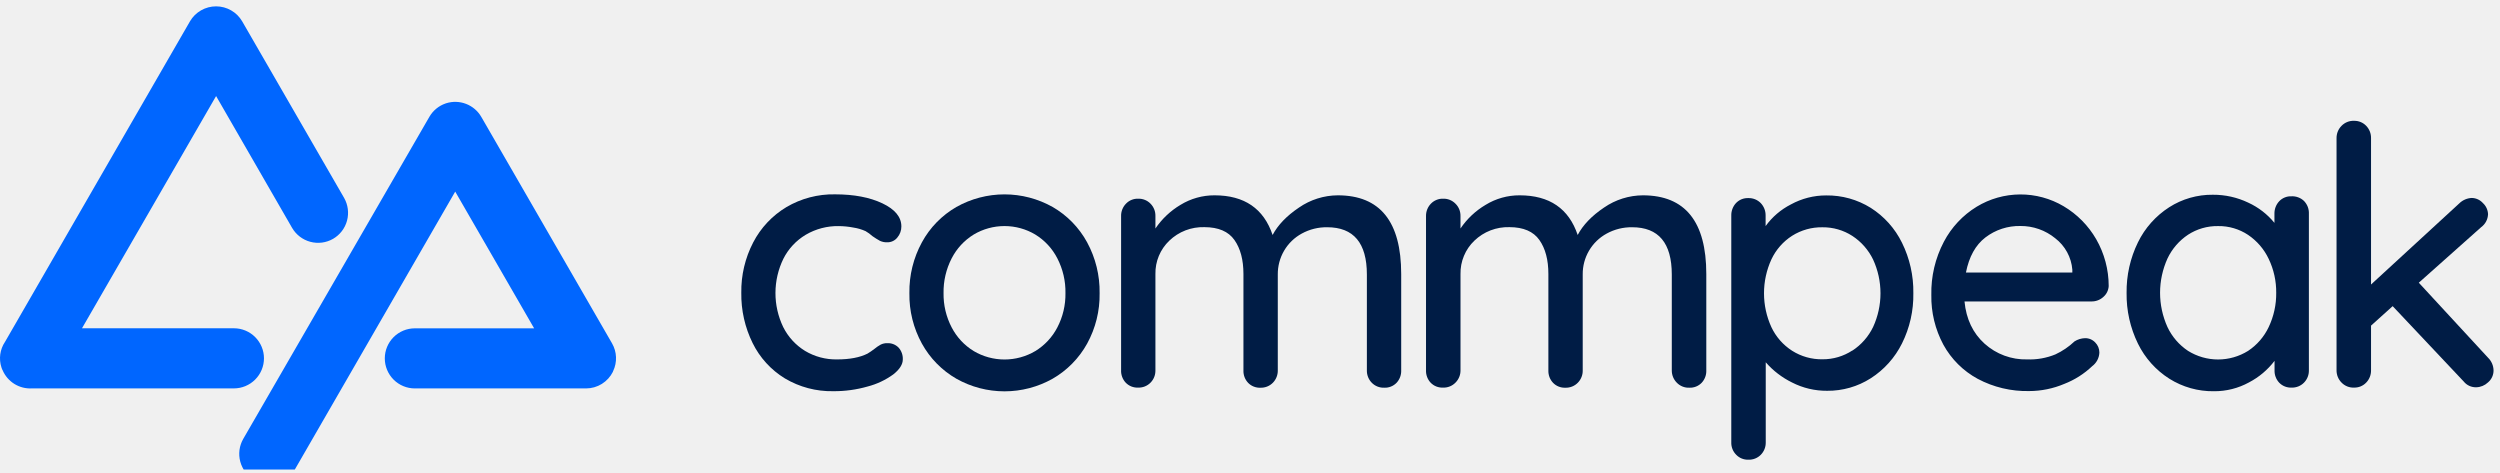
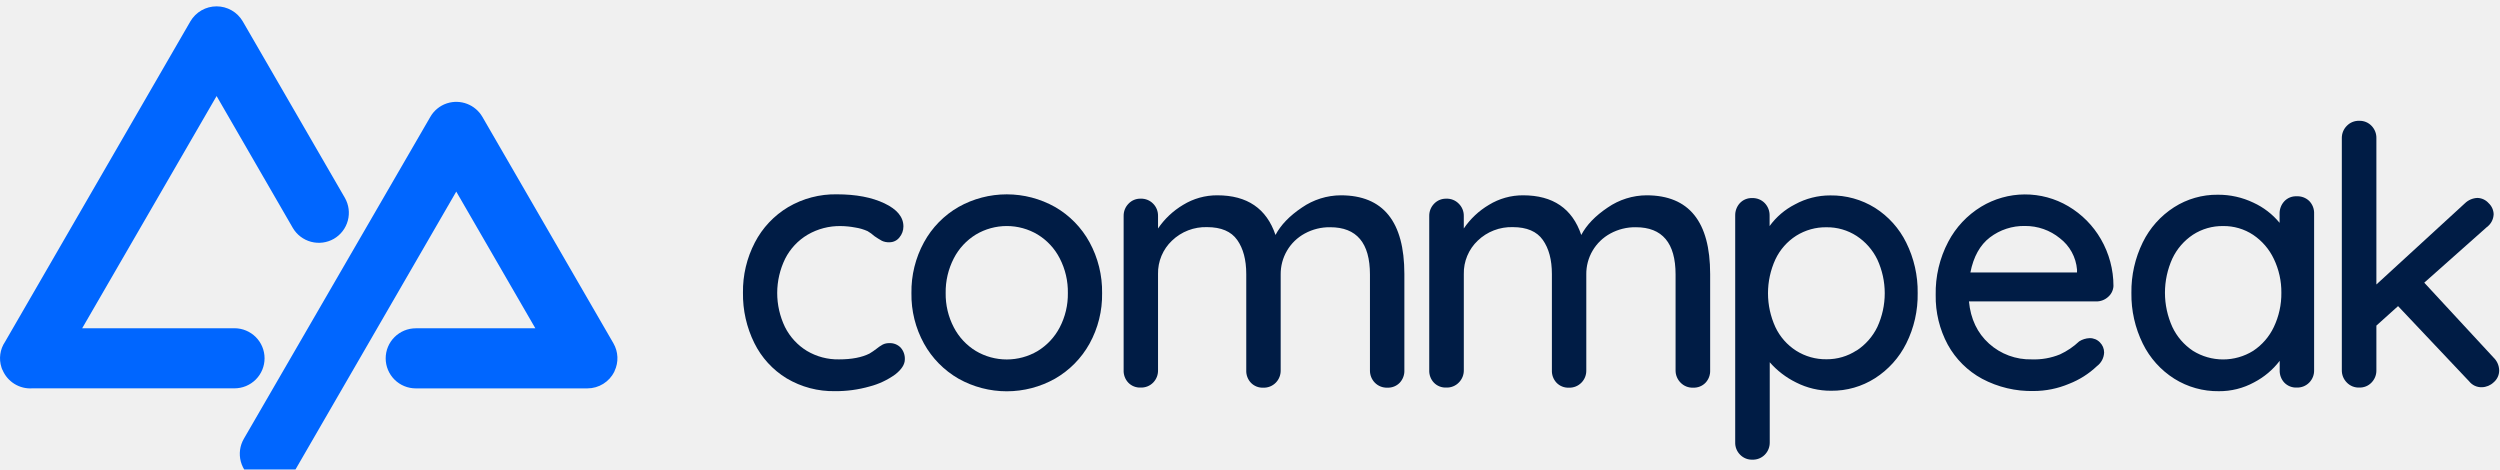
- <svg xmlns="http://www.w3.org/2000/svg" width="148" height="28" viewBox="0 0 148 28" fill="none">
-   <g clip-path="url(#clip0_434_5863)">
-     <path fill-rule="evenodd" clip-rule="evenodd" d="M17.292 13.49C17.529 13.897 17.917 14.194 18.371 14.315C18.826 14.437 19.31 14.374 19.718 14.139C20.125 13.904 20.422 13.517 20.544 13.063C20.666 12.609 20.604 12.125 20.372 11.717L14.336 1.262C14.179 0.992 13.953 0.769 13.682 0.613C13.411 0.458 13.104 0.376 12.791 0.376C12.479 0.376 12.172 0.458 11.901 0.613C11.63 0.769 11.404 0.992 11.247 1.262L0.296 20.239C0.148 20.459 0.053 20.71 0.016 20.972C-0.02 21.234 0.004 21.501 0.086 21.753L0.098 21.785L0.112 21.827L0.129 21.87L0.149 21.904C0.292 22.246 0.538 22.534 0.852 22.729C1.167 22.924 1.534 23.016 1.904 22.993H13.847C14.319 22.993 14.772 22.805 15.105 22.471C15.439 22.138 15.627 21.685 15.627 21.213C15.627 20.741 15.439 20.289 15.105 19.955C14.772 19.621 14.319 19.434 13.847 19.434H4.854L12.793 5.686L17.292 13.49ZM36.298 21.969L36.289 21.988L36.285 22.008C36.137 22.304 35.91 22.553 35.629 22.728C35.348 22.902 35.023 22.995 34.693 22.995H24.559C24.087 22.995 23.635 22.808 23.301 22.474C22.968 22.14 22.78 21.688 22.78 21.216C22.78 20.744 22.968 20.292 23.301 19.958C23.635 19.625 24.087 19.437 24.559 19.437H31.621L26.949 11.343L17.475 27.758C17.238 28.165 16.851 28.462 16.396 28.583C15.942 28.705 15.458 28.642 15.049 28.409C14.643 28.172 14.346 27.784 14.224 27.329C14.102 26.875 14.165 26.391 14.4 25.982L25.419 6.916C25.632 6.546 25.972 6.265 26.376 6.126L26.414 6.113C26.799 5.991 27.215 6.004 27.592 6.15C27.97 6.296 28.286 6.566 28.49 6.915L36.231 20.323C36.523 20.827 36.548 21.444 36.298 21.969Z" fill="#0066FF" />
-     <path d="M52.241 12.039C52.988 12.395 53.361 12.851 53.361 13.405C53.363 13.643 53.279 13.875 53.126 14.057C53.056 14.148 52.966 14.22 52.863 14.27C52.76 14.32 52.647 14.345 52.533 14.344C52.382 14.351 52.232 14.322 52.095 14.259C51.942 14.174 51.794 14.082 51.65 13.981C51.526 13.868 51.39 13.769 51.244 13.684C51.013 13.58 50.768 13.508 50.517 13.471C50.236 13.417 49.95 13.388 49.663 13.385C48.974 13.371 48.295 13.549 47.7 13.898C47.133 14.236 46.674 14.728 46.377 15.316C46.069 15.946 45.909 16.638 45.907 17.338C45.905 18.039 46.062 18.731 46.366 19.363C46.657 19.945 47.105 20.433 47.658 20.773C48.231 21.116 48.891 21.291 49.56 21.277C50.3 21.277 50.898 21.163 51.354 20.936C51.495 20.851 51.63 20.759 51.76 20.659C51.877 20.562 52.001 20.476 52.134 20.402C52.256 20.341 52.392 20.312 52.528 20.316C52.78 20.303 53.026 20.401 53.201 20.583C53.369 20.774 53.457 21.023 53.446 21.277C53.446 21.573 53.257 21.87 52.881 22.166C52.424 22.497 51.91 22.74 51.364 22.881C50.702 23.071 50.015 23.164 49.326 23.159C48.32 23.178 47.329 22.916 46.464 22.401C45.642 21.899 44.98 21.173 44.555 20.308C44.099 19.384 43.87 18.364 43.885 17.334C43.869 16.297 44.11 15.274 44.588 14.354C45.036 13.488 45.717 12.764 46.553 12.262C47.425 11.748 48.423 11.486 49.435 11.505C50.557 11.505 51.492 11.683 52.241 12.039Z" fill="#001C45" />
-     <path fill-rule="evenodd" clip-rule="evenodd" d="M62.316 22.42C63.173 21.927 63.878 21.209 64.357 20.344C64.859 19.43 65.115 18.4 65.097 17.356C65.114 16.305 64.858 15.268 64.357 14.345C63.882 13.473 63.176 12.749 62.316 12.253C61.446 11.764 60.465 11.507 59.467 11.507C58.469 11.507 57.488 11.764 56.618 12.253C55.758 12.749 55.051 13.473 54.577 14.345C54.074 15.267 53.819 16.305 53.836 17.355C53.819 18.399 54.074 19.429 54.578 20.344C55.056 21.209 55.761 21.927 56.617 22.42C57.487 22.91 58.468 23.167 59.467 23.167C60.465 23.167 61.446 22.91 62.316 22.42ZM61.292 13.887C61.848 14.227 62.298 14.715 62.595 15.295C62.923 15.931 63.088 16.639 63.075 17.355C63.086 18.061 62.921 18.758 62.595 19.383C62.296 19.96 61.846 20.443 61.292 20.782C60.74 21.109 60.109 21.282 59.467 21.282C58.825 21.282 58.194 21.109 57.642 20.782C57.089 20.443 56.638 19.96 56.339 19.383C56.013 18.758 55.848 18.061 55.858 17.355C55.846 16.639 56.011 15.931 56.338 15.295C56.636 14.715 57.086 14.227 57.641 13.886C58.193 13.556 58.824 13.383 59.467 13.383C60.109 13.383 60.74 13.556 61.292 13.886" fill="#001C45" />
-     <path d="M82.951 16.223V21.923C82.962 22.198 82.862 22.464 82.673 22.665C82.484 22.859 82.22 22.964 81.947 22.952C81.81 22.957 81.673 22.934 81.545 22.883C81.418 22.832 81.302 22.755 81.206 22.656C81.112 22.56 81.039 22.446 80.99 22.322C80.94 22.197 80.916 22.064 80.919 21.929V16.251C80.919 14.386 80.136 13.454 78.57 13.453C78.044 13.446 77.526 13.574 77.065 13.827C76.631 14.063 76.268 14.414 76.019 14.841C75.769 15.269 75.64 15.756 75.645 16.251V21.929C75.65 22.2 75.546 22.462 75.358 22.655C75.163 22.855 74.894 22.963 74.616 22.953C74.481 22.959 74.347 22.936 74.222 22.886C74.097 22.837 73.984 22.762 73.89 22.665C73.796 22.566 73.723 22.45 73.675 22.322C73.628 22.195 73.606 22.059 73.612 21.923V16.223C73.612 15.383 73.434 14.711 73.078 14.207C72.723 13.702 72.13 13.448 71.299 13.447C70.917 13.436 70.537 13.501 70.18 13.638C69.824 13.775 69.499 13.983 69.223 14.248C68.957 14.502 68.746 14.809 68.604 15.149C68.462 15.489 68.393 15.854 68.401 16.223V21.923C68.404 22.058 68.38 22.191 68.331 22.316C68.282 22.441 68.208 22.554 68.114 22.65C68.018 22.749 67.902 22.826 67.775 22.877C67.647 22.928 67.51 22.951 67.372 22.946C67.238 22.952 67.104 22.929 66.979 22.88C66.854 22.83 66.741 22.755 66.647 22.659C66.553 22.56 66.481 22.444 66.433 22.316C66.385 22.189 66.363 22.053 66.369 21.917V12.786C66.366 12.652 66.391 12.519 66.44 12.394C66.49 12.269 66.563 12.156 66.657 12.06C66.843 11.864 67.102 11.756 67.372 11.763C67.65 11.752 67.92 11.86 68.113 12.06C68.303 12.253 68.407 12.515 68.401 12.786V13.527C68.787 12.958 69.293 12.48 69.883 12.129C70.49 11.756 71.189 11.56 71.901 11.563C73.666 11.563 74.811 12.346 75.338 13.911C75.651 13.319 76.171 12.778 76.898 12.289C77.575 11.82 78.379 11.567 79.203 11.563C81.702 11.567 82.951 13.12 82.951 16.223ZM101.013 16.223V21.923C101.018 22.059 100.997 22.195 100.949 22.322C100.901 22.45 100.828 22.566 100.735 22.665C100.641 22.761 100.527 22.837 100.402 22.886C100.277 22.935 100.143 22.958 100.008 22.952C99.73 22.964 99.461 22.856 99.267 22.656C99.172 22.561 99.097 22.448 99.046 22.323C98.995 22.198 98.969 22.064 98.97 21.929V16.251C98.97 14.386 98.188 13.454 96.623 13.453C96.097 13.446 95.578 13.574 95.117 13.827C94.682 14.063 94.32 14.414 94.07 14.841C93.82 15.268 93.691 15.755 93.697 16.25V21.929C93.7 22.064 93.676 22.197 93.626 22.321C93.577 22.446 93.503 22.56 93.409 22.655C93.216 22.855 92.946 22.963 92.668 22.953C92.534 22.958 92.4 22.936 92.275 22.886C92.15 22.837 92.037 22.761 91.943 22.665C91.849 22.566 91.776 22.45 91.728 22.323C91.681 22.195 91.659 22.059 91.664 21.923V16.223C91.664 15.383 91.487 14.711 91.131 14.207C90.775 13.702 90.184 13.448 89.359 13.447C88.977 13.436 88.597 13.501 88.24 13.638C87.884 13.775 87.558 13.983 87.283 14.248C87.016 14.502 86.806 14.809 86.665 15.149C86.523 15.489 86.454 15.854 86.462 16.223V21.923C86.466 22.196 86.358 22.457 86.166 22.65C85.972 22.85 85.702 22.958 85.424 22.946C85.29 22.952 85.156 22.929 85.03 22.88C84.905 22.831 84.792 22.755 84.698 22.659C84.604 22.56 84.531 22.444 84.484 22.316C84.436 22.189 84.414 22.053 84.42 21.917V12.786C84.418 12.652 84.442 12.519 84.492 12.394C84.541 12.27 84.615 12.156 84.708 12.06C84.8 11.963 84.912 11.887 85.035 11.836C85.158 11.784 85.291 11.76 85.424 11.763C85.702 11.752 85.971 11.859 86.166 12.06C86.359 12.251 86.466 12.513 86.461 12.786V13.527C86.846 12.957 87.353 12.479 87.945 12.129C88.551 11.756 89.249 11.56 89.961 11.563C91.727 11.563 92.873 12.346 93.399 13.911C93.712 13.319 94.231 12.778 94.957 12.289C95.635 11.82 96.439 11.567 97.263 11.563C99.763 11.567 101.013 13.12 101.013 16.223Z" fill="#001C45" />
-     <path fill-rule="evenodd" clip-rule="evenodd" d="M112.596 14.367C112.182 13.523 111.543 12.81 110.75 12.306C109.959 11.812 109.043 11.557 108.111 11.569C107.38 11.567 106.66 11.751 106.019 12.103C105.427 12.405 104.914 12.844 104.524 13.384V12.765C104.53 12.49 104.427 12.224 104.237 12.024C104.141 11.926 104.026 11.848 103.898 11.797C103.77 11.746 103.633 11.722 103.496 11.727C103.36 11.722 103.225 11.746 103.1 11.797C102.975 11.848 102.862 11.926 102.769 12.024C102.584 12.226 102.485 12.492 102.492 12.765V26.186C102.483 26.464 102.591 26.733 102.788 26.927C102.976 27.119 103.235 27.223 103.503 27.214C103.781 27.225 104.05 27.118 104.244 26.919C104.433 26.724 104.537 26.463 104.532 26.192V21.447C104.966 21.946 105.496 22.352 106.09 22.644C106.732 22.973 107.445 23.14 108.166 23.135C109.081 23.144 109.979 22.886 110.75 22.393C111.541 21.887 112.179 21.174 112.597 20.333C113.058 19.409 113.288 18.387 113.27 17.355C113.286 16.32 113.055 15.295 112.596 14.367ZM110.888 19.358C110.613 19.927 110.189 20.411 109.66 20.757L109.659 20.749C109.133 21.094 108.517 21.275 107.888 21.27C107.254 21.28 106.631 21.105 106.095 20.766C105.562 20.425 105.136 19.941 104.867 19.369C104.578 18.739 104.429 18.055 104.429 17.362C104.429 16.67 104.578 15.985 104.867 15.356C105.136 14.783 105.562 14.298 106.095 13.957C106.631 13.619 107.255 13.445 107.888 13.455C108.517 13.448 109.133 13.626 109.66 13.967C110.189 14.313 110.613 14.797 110.888 15.366C111.176 15.992 111.325 16.673 111.325 17.362C111.325 18.051 111.176 18.732 110.888 19.358ZM123.813 17.846C124.074 17.85 124.326 17.755 124.518 17.579C124.707 17.417 124.821 17.184 124.835 16.936C124.835 15.962 124.58 15.005 124.094 14.16C123.63 13.355 122.966 12.682 122.166 12.209C121.386 11.747 120.495 11.506 119.588 11.511C118.682 11.516 117.794 11.767 117.019 12.238C116.195 12.742 115.524 13.459 115.076 14.314C114.567 15.284 114.311 16.367 114.335 17.462C114.316 18.489 114.563 19.504 115.049 20.408C115.518 21.262 116.222 21.962 117.078 22.426C118.013 22.924 119.06 23.173 120.12 23.151C120.839 23.15 121.55 23.005 122.212 22.724C122.823 22.486 123.381 22.131 123.856 21.679C124.114 21.488 124.272 21.189 124.283 20.868C124.283 20.646 124.195 20.432 124.038 20.275C123.96 20.192 123.866 20.126 123.761 20.082C123.656 20.038 123.543 20.017 123.429 20.02C123.209 20.027 122.996 20.093 122.811 20.211C122.477 20.527 122.095 20.787 121.678 20.981C121.15 21.197 120.583 21.298 120.013 21.277C119.082 21.302 118.177 20.968 117.485 20.344C116.794 19.719 116.398 18.886 116.299 17.846H123.813ZM116.384 16.132C116.568 15.196 116.953 14.504 117.537 14.056C118.131 13.602 118.861 13.364 119.608 13.379C120.358 13.373 121.087 13.629 121.668 14.104C121.957 14.325 122.197 14.605 122.372 14.926C122.547 15.246 122.653 15.599 122.682 15.963V16.132H116.384ZM136.686 12.659C136.692 12.519 136.67 12.38 136.621 12.249C136.571 12.119 136.496 12 136.399 11.899C136.3 11.804 136.183 11.73 136.054 11.683C135.925 11.635 135.788 11.614 135.652 11.621C135.517 11.615 135.382 11.639 135.257 11.69C135.131 11.741 135.019 11.818 134.926 11.917C134.74 12.118 134.64 12.384 134.647 12.659V13.194C134.229 12.683 133.7 12.274 133.1 11.998C132.444 11.684 131.725 11.524 130.997 11.529C130.083 11.519 129.185 11.777 128.415 12.27C127.621 12.78 126.981 13.498 126.567 14.346C126.11 15.279 125.88 16.306 125.894 17.345C125.88 18.384 126.11 19.411 126.567 20.344C126.983 21.194 127.626 21.913 128.425 22.42C129.214 22.916 130.13 23.174 131.062 23.161C131.787 23.167 132.501 22.988 133.137 22.64C133.73 22.331 134.248 21.895 134.653 21.363V21.917C134.643 22.192 134.743 22.459 134.932 22.659C135.123 22.853 135.386 22.958 135.658 22.946C135.936 22.957 136.205 22.849 136.399 22.65C136.589 22.456 136.692 22.194 136.686 21.923V12.659ZM134.307 19.362C134.037 19.934 133.616 20.421 133.089 20.771C132.555 21.104 131.939 21.281 131.31 21.281C130.681 21.281 130.065 21.104 129.531 20.771C129.005 20.421 128.584 19.934 128.314 19.362C128.026 18.724 127.876 18.033 127.876 17.334C127.876 16.634 128.026 15.942 128.314 15.305C128.584 14.734 129.005 14.246 129.531 13.896C130.06 13.552 130.679 13.374 131.31 13.384C131.942 13.374 132.563 13.557 133.089 13.907C133.615 14.263 134.036 14.753 134.307 15.327C134.607 15.952 134.759 16.639 134.752 17.334C134.76 18.035 134.608 18.728 134.307 19.362Z" fill="#001C45" />
-     <path d="M147.618 21.924C147.622 22.2 147.5 22.463 147.288 22.64C147.1 22.818 146.852 22.921 146.594 22.927C146.307 22.935 146.032 22.809 145.853 22.586L141.646 18.124L140.365 19.277V21.923C140.371 22.194 140.266 22.456 140.078 22.65C139.986 22.747 139.874 22.823 139.751 22.874C139.627 22.925 139.495 22.949 139.361 22.946C139.083 22.958 138.814 22.85 138.62 22.65C138.525 22.555 138.45 22.442 138.399 22.317C138.348 22.192 138.322 22.058 138.323 21.923V8.176C138.321 7.903 138.428 7.641 138.62 7.448C138.814 7.249 139.083 7.141 139.361 7.152C139.631 7.146 139.891 7.254 140.078 7.448C140.266 7.643 140.371 7.905 140.365 8.176V16.843L145.591 12.039C145.79 11.844 146.054 11.73 146.333 11.719C146.587 11.725 146.827 11.837 146.996 12.029C147.176 12.197 147.283 12.432 147.292 12.68C147.287 12.83 147.248 12.977 147.178 13.11C147.108 13.243 147.008 13.358 146.887 13.447L143.193 16.736L147.292 21.176C147.494 21.373 147.612 21.642 147.618 21.924Z" fill="#001C45" />
+ <svg xmlns="http://www.w3.org/2000/svg" width="213" height="40" viewBox="0 0 213 40" fill="none">
+   <g clip-path="url(#clip0_985_5201)">
+     <path fill-rule="evenodd" clip-rule="evenodd" d="M24.944 19.413C25.285 19.998 25.845 20.425 26.5 20.6C27.156 20.776 27.855 20.685 28.443 20.348C29.03 20.008 29.458 19.451 29.634 18.798C29.811 18.145 29.721 17.449 29.386 16.861L20.68 1.816C20.453 1.428 20.127 1.106 19.736 0.882C19.345 0.658 18.902 0.541 18.452 0.541C18.001 0.541 17.558 0.658 17.167 0.882C16.776 1.106 16.451 1.428 16.223 1.816L0.428 29.125C0.215 29.442 0.077 29.802 0.025 30.18C-0.028 30.557 0.007 30.942 0.126 31.304L0.142 31.35L0.162 31.41L0.187 31.473L0.216 31.521C0.422 32.013 0.777 32.428 1.23 32.708C1.684 32.989 2.214 33.122 2.747 33.087H19.975C20.655 33.087 21.308 32.818 21.79 32.337C22.271 31.857 22.541 31.206 22.541 30.527C22.541 29.848 22.271 29.197 21.79 28.716C21.308 28.236 20.655 27.966 19.975 27.966H7.003L18.454 8.183L24.944 19.413ZM52.358 31.615L52.346 31.642L52.34 31.67C52.127 32.096 51.799 32.455 51.394 32.706C50.988 32.957 50.52 33.091 50.043 33.091H35.426C34.745 33.091 34.093 32.822 33.612 32.342C33.13 31.861 32.86 31.21 32.86 30.531C32.86 29.852 33.13 29.201 33.612 28.721C34.093 28.241 34.745 27.971 35.426 27.971H45.612L38.873 16.324L25.207 39.945C24.866 40.531 24.307 40.958 23.651 41.133C22.996 41.308 22.298 41.218 21.709 40.881C21.122 40.541 20.694 39.983 20.518 39.329C20.343 38.674 20.434 37.977 20.772 37.39L36.666 9.953C36.973 9.42 37.465 9.015 38.047 8.815L38.101 8.798C38.657 8.622 39.257 8.641 39.801 8.85C40.346 9.06 40.802 9.448 41.096 9.951L52.262 29.246C52.683 29.971 52.719 30.859 52.358 31.615Z" fill="#0066FF" />
+     <path d="M75.354 17.325C76.432 17.837 76.971 18.493 76.971 19.291C76.973 19.634 76.851 19.966 76.631 20.229C76.53 20.359 76.4 20.464 76.252 20.535C76.103 20.607 75.94 20.643 75.775 20.641C75.558 20.651 75.342 20.61 75.144 20.52C74.923 20.397 74.709 20.264 74.502 20.12C74.323 19.957 74.127 19.814 73.917 19.692C73.583 19.543 73.23 19.439 72.868 19.385C72.462 19.308 72.05 19.266 71.637 19.261C70.643 19.242 69.662 19.498 68.805 20C67.987 20.486 67.325 21.194 66.896 22.041C66.452 22.948 66.221 23.942 66.218 24.951C66.216 25.959 66.442 26.955 66.88 27.864C67.3 28.701 67.945 29.404 68.744 29.894C69.571 30.387 70.523 30.639 71.488 30.619C72.555 30.619 73.418 30.455 74.075 30.127C74.278 30.006 74.473 29.873 74.661 29.729C74.829 29.59 75.009 29.467 75.2 29.36C75.376 29.272 75.572 29.23 75.769 29.235C76.132 29.217 76.487 29.357 76.74 29.62C76.982 29.895 77.108 30.252 77.092 30.619C77.092 31.045 76.82 31.472 76.278 31.899C75.618 32.374 74.877 32.724 74.09 32.927C73.134 33.2 72.144 33.334 71.149 33.326C69.698 33.355 68.269 32.977 67.022 32.236C65.836 31.514 64.881 30.469 64.268 29.225C63.611 27.894 63.279 26.427 63.301 24.944C63.278 23.453 63.627 21.979 64.316 20.656C64.962 19.41 65.944 18.368 67.15 17.646C68.408 16.906 69.847 16.529 71.307 16.556C72.926 16.556 74.275 16.812 75.354 17.325Z" fill="#001C45" />
+     <path fill-rule="evenodd" clip-rule="evenodd" d="M89.887 32.264C91.122 31.554 92.14 30.521 92.83 29.276C93.556 27.96 93.924 26.478 93.899 24.976C93.922 23.464 93.554 21.971 92.83 20.642C92.146 19.388 91.127 18.346 89.887 17.633C88.632 16.928 87.217 16.558 85.777 16.558C84.338 16.558 82.922 16.928 81.668 17.633C80.427 18.346 79.408 19.388 78.723 20.642C77.998 21.97 77.629 23.463 77.654 24.975C77.63 26.477 77.998 27.96 78.725 29.276C79.414 30.521 80.431 31.554 81.666 32.264C82.921 32.968 84.337 33.338 85.777 33.338C87.217 33.338 88.632 32.968 89.887 32.264ZM88.41 19.984C89.212 20.474 89.861 21.175 90.289 22.01C90.763 22.926 91.001 23.945 90.982 24.975C90.997 25.99 90.759 26.993 90.289 27.894C89.858 28.723 89.208 29.419 88.41 29.906C87.613 30.378 86.704 30.626 85.777 30.626C84.851 30.626 83.942 30.378 83.145 29.906C82.346 29.419 81.696 28.723 81.266 27.894C80.795 26.993 80.557 25.99 80.571 24.975C80.554 23.945 80.792 22.926 81.264 22.01C81.693 21.175 82.343 20.474 83.144 19.983C83.94 19.508 84.85 19.258 85.777 19.258C86.704 19.258 87.614 19.508 88.41 19.983" fill="#001C45" />
+     <path d="M119.652 23.345V31.549C119.669 31.944 119.523 32.327 119.251 32.616C118.978 32.895 118.597 33.046 118.204 33.029C118.006 33.036 117.808 33.003 117.624 32.929C117.44 32.856 117.274 32.745 117.135 32.604C117 32.465 116.894 32.301 116.823 32.122C116.752 31.942 116.717 31.75 116.72 31.557V23.386C116.72 20.703 115.591 19.361 113.333 19.36C112.575 19.349 111.827 19.534 111.162 19.897C110.536 20.237 110.012 20.742 109.653 21.357C109.293 21.973 109.107 22.674 109.114 23.386V31.557C109.121 31.947 108.971 32.324 108.699 32.602C108.418 32.89 108.03 33.045 107.629 33.03C107.435 33.038 107.242 33.006 107.061 32.935C106.881 32.863 106.717 32.755 106.582 32.616C106.447 32.474 106.342 32.306 106.273 32.123C106.204 31.94 106.173 31.744 106.181 31.549V23.345C106.181 22.137 105.924 21.17 105.411 20.445C104.899 19.717 104.043 19.353 102.845 19.351C102.294 19.334 101.746 19.428 101.231 19.626C100.717 19.824 100.248 20.122 99.851 20.504C99.466 20.869 99.162 21.31 98.957 21.8C98.753 22.289 98.653 22.815 98.664 23.345V31.549C98.669 31.742 98.634 31.934 98.563 32.113C98.492 32.293 98.386 32.457 98.251 32.595C98.112 32.737 97.945 32.848 97.761 32.921C97.577 32.994 97.379 33.028 97.181 33.02C96.987 33.029 96.794 32.996 96.614 32.925C96.433 32.854 96.27 32.746 96.135 32.607C96 32.465 95.894 32.298 95.826 32.114C95.757 31.931 95.725 31.736 95.734 31.54V18.4C95.73 18.207 95.765 18.015 95.836 17.836C95.907 17.656 96.014 17.493 96.15 17.355C96.418 17.072 96.791 16.917 97.181 16.927C97.582 16.912 97.97 17.067 98.25 17.355C98.524 17.632 98.673 18.01 98.664 18.4V19.466C99.221 18.647 99.951 17.96 100.803 17.454C101.678 16.917 102.686 16.635 103.714 16.64C106.259 16.64 107.911 17.766 108.672 20.019C109.123 19.166 109.872 18.388 110.921 17.685C111.898 17.01 113.057 16.645 114.246 16.64C117.85 16.646 119.652 18.881 119.652 23.345ZM145.705 23.345V31.549C145.713 31.744 145.682 31.94 145.613 32.123C145.544 32.306 145.439 32.474 145.304 32.616C145.168 32.755 145.005 32.863 144.824 32.934C144.644 33.005 144.45 33.037 144.256 33.029C143.855 33.046 143.467 32.891 143.188 32.604C143.05 32.466 142.942 32.303 142.868 32.123C142.794 31.944 142.757 31.752 142.759 31.557V23.386C142.759 20.703 141.63 19.361 139.372 19.36C138.614 19.349 137.866 19.534 137.201 19.897C136.574 20.238 136.051 20.742 135.69 21.357C135.329 21.971 135.143 22.673 135.152 23.385V31.557C135.157 31.75 135.122 31.942 135.051 32.122C134.98 32.301 134.873 32.465 134.738 32.602C134.458 32.89 134.07 33.045 133.669 33.03C133.475 33.038 133.282 33.006 133.102 32.934C132.921 32.863 132.758 32.755 132.623 32.616C132.488 32.474 132.382 32.306 132.313 32.123C132.244 31.94 132.213 31.744 132.221 31.549V23.345C132.221 22.137 131.964 21.17 131.451 20.445C130.938 19.717 130.086 19.353 128.895 19.351C128.344 19.334 127.796 19.428 127.281 19.626C126.767 19.824 126.298 20.122 125.901 20.504C125.516 20.869 125.213 21.311 125.009 21.8C124.805 22.289 124.705 22.815 124.717 23.345V31.549C124.722 31.941 124.566 32.317 124.289 32.595C124.01 32.882 123.62 33.037 123.219 33.02C123.026 33.029 122.832 32.996 122.652 32.925C122.471 32.854 122.308 32.746 122.172 32.607C122.037 32.465 121.932 32.298 121.863 32.114C121.794 31.931 121.763 31.736 121.771 31.54V18.4C121.768 18.207 121.803 18.015 121.874 17.836C121.946 17.657 122.052 17.493 122.187 17.355C122.32 17.216 122.48 17.106 122.658 17.032C122.836 16.959 123.027 16.923 123.219 16.927C123.62 16.911 124.009 17.066 124.289 17.355C124.568 17.63 124.722 18.007 124.715 18.4V19.466C125.271 18.646 126.002 17.959 126.856 17.454C127.73 16.918 128.737 16.636 129.764 16.64C132.31 16.64 133.963 17.766 134.723 20.019C135.174 19.166 135.923 18.388 136.971 17.685C137.948 17.01 139.107 16.645 140.296 16.64C143.902 16.646 145.705 18.881 145.705 23.345Z" fill="#001C45" />
+     <path fill-rule="evenodd" clip-rule="evenodd" d="M162.413 20.675C161.816 19.46 160.895 18.434 159.75 17.709C158.61 16.999 157.288 16.631 155.944 16.649C154.889 16.646 153.851 16.91 152.927 17.416C152.072 17.852 151.333 18.484 150.77 19.26V18.37C150.779 17.974 150.63 17.591 150.356 17.304C150.218 17.162 150.051 17.05 149.867 16.977C149.683 16.903 149.485 16.869 149.287 16.876C149.092 16.869 148.897 16.903 148.716 16.976C148.535 17.05 148.372 17.162 148.238 17.304C147.972 17.594 147.829 17.976 147.839 18.37V37.682C147.826 38.083 147.981 38.47 148.266 38.75C148.538 39.025 148.911 39.175 149.297 39.163C149.698 39.179 150.086 39.024 150.366 38.737C150.639 38.458 150.789 38.081 150.782 37.691V30.864C151.408 31.581 152.173 32.166 153.028 32.586C153.955 33.059 154.983 33.3 156.023 33.292C157.343 33.305 158.638 32.934 159.75 32.225C160.891 31.496 161.813 30.471 162.415 29.26C163.079 27.93 163.411 26.46 163.386 24.975C163.409 23.485 163.075 22.011 162.413 20.675ZM159.95 27.858C159.554 28.676 158.942 29.372 158.179 29.87L158.177 29.859C157.419 30.355 156.53 30.616 155.623 30.609C154.708 30.623 153.809 30.371 153.036 29.884C152.267 29.393 151.653 28.696 151.264 27.872C150.848 26.966 150.633 25.982 150.633 24.985C150.633 23.988 150.848 23.004 151.264 22.098C151.653 21.274 152.267 20.576 153.036 20.085C153.81 19.599 154.709 19.348 155.623 19.363C156.529 19.352 157.418 19.609 158.179 20.1C158.942 20.598 159.554 21.294 159.95 22.113C160.365 23.013 160.58 23.993 160.58 24.985C160.58 25.977 160.365 26.957 159.95 27.858ZM178.593 25.681C178.969 25.688 179.333 25.55 179.611 25.297C179.883 25.064 180.047 24.729 180.067 24.372C180.068 22.97 179.699 21.593 178.998 20.378C178.33 19.218 177.372 18.251 176.218 17.57C175.093 16.905 173.807 16.558 172.5 16.565C171.192 16.572 169.911 16.934 168.793 17.611C167.605 18.336 166.637 19.368 165.991 20.599C165.256 21.994 164.888 23.553 164.921 25.129C164.895 26.607 165.25 28.067 165.952 29.369C166.628 30.597 167.644 31.605 168.878 32.273C170.227 32.989 171.738 33.348 173.266 33.315C174.303 33.313 175.329 33.105 176.284 32.701C177.165 32.359 177.97 31.848 178.655 31.198C179.028 30.922 179.255 30.492 179.271 30.03C179.271 29.71 179.144 29.403 178.918 29.176C178.806 29.057 178.669 28.963 178.518 28.9C178.366 28.837 178.203 28.806 178.039 28.81C177.723 28.82 177.414 28.915 177.147 29.085C176.666 29.54 176.115 29.914 175.514 30.192C174.753 30.504 173.934 30.649 173.112 30.619C171.769 30.654 170.463 30.174 169.466 29.276C168.468 28.376 167.898 27.178 167.755 25.681H178.593ZM167.877 23.215C168.143 21.868 168.698 20.872 169.541 20.227C170.397 19.575 171.45 19.231 172.528 19.253C173.61 19.244 174.661 19.613 175.499 20.296C175.917 20.615 176.263 21.018 176.515 21.479C176.767 21.94 176.919 22.448 176.962 22.971V23.215H167.877ZM197.162 18.216C197.171 18.016 197.139 17.815 197.068 17.627C196.996 17.439 196.887 17.268 196.747 17.124C196.605 16.987 196.436 16.881 196.25 16.812C196.065 16.743 195.867 16.713 195.67 16.724C195.475 16.715 195.281 16.749 195.1 16.822C194.919 16.895 194.757 17.007 194.623 17.149C194.355 17.439 194.211 17.822 194.221 18.216V18.986C193.618 18.251 192.854 17.663 191.988 17.266C191.042 16.814 190.005 16.583 188.956 16.591C187.637 16.577 186.342 16.947 185.231 17.657C184.085 18.391 183.164 19.424 182.566 20.645C181.907 21.987 181.574 23.465 181.595 24.96C181.574 26.455 181.907 27.934 182.566 29.276C183.166 30.5 184.094 31.534 185.246 32.264C186.384 32.978 187.705 33.348 189.049 33.33C190.095 33.338 191.125 33.08 192.042 32.58C192.898 32.135 193.645 31.508 194.23 30.742V31.54C194.215 31.935 194.359 32.32 194.632 32.608C194.907 32.886 195.286 33.038 195.678 33.02C196.079 33.036 196.468 32.881 196.747 32.595C197.022 32.315 197.171 31.939 197.162 31.549V18.216ZM193.73 27.863C193.341 28.686 192.733 29.387 191.973 29.891C191.204 30.37 190.315 30.624 189.407 30.624C188.5 30.624 187.611 30.37 186.841 29.891C186.082 29.387 185.475 28.686 185.086 27.863C184.67 26.945 184.454 25.95 184.454 24.944C184.454 23.937 184.67 22.942 185.086 22.025C185.475 21.202 186.082 20.501 186.841 19.997C187.604 19.503 188.498 19.246 189.407 19.26C190.319 19.246 191.214 19.509 191.973 20.012C192.733 20.525 193.339 21.23 193.73 22.056C194.162 22.956 194.382 23.944 194.372 24.944C194.383 25.953 194.164 26.951 193.73 27.863Z" fill="#001C45" />
+     <path d="M212.93 31.55C212.935 31.948 212.76 32.325 212.453 32.58C212.182 32.837 211.825 32.984 211.452 32.992C211.038 33.005 210.642 32.824 210.383 32.502L204.315 26.081L202.468 27.741V31.549C202.476 31.939 202.325 32.315 202.053 32.595C201.92 32.734 201.76 32.844 201.582 32.917C201.404 32.99 201.212 33.025 201.02 33.02C200.619 33.038 200.23 32.883 199.951 32.595C199.814 32.458 199.705 32.294 199.631 32.115C199.558 31.935 199.521 31.743 199.523 31.549V11.765C199.519 11.373 199.673 10.996 199.951 10.719C200.23 10.431 200.619 10.276 201.02 10.293C201.409 10.284 201.784 10.439 202.053 10.719C202.325 10.999 202.476 11.375 202.468 11.765V24.238L210.006 17.325C210.293 17.044 210.674 16.88 211.076 16.864C211.443 16.872 211.789 17.034 212.032 17.31C212.293 17.552 212.447 17.89 212.459 18.247C212.452 18.464 212.396 18.675 212.295 18.867C212.194 19.058 212.05 19.224 211.875 19.351L206.547 24.084L212.459 30.474C212.751 30.756 212.92 31.144 212.93 31.55Z" fill="#001C45" />
  </g>
  <defs>
-     <clipPath id="clip0_434_5863">
-       <rect width="147.667" height="27.796" fill="white" />
+     <clipPath id="clip0_985_5201">
+       <rect width="213" height="40" fill="white" />
    </clipPath>
  </defs>
</svg>
